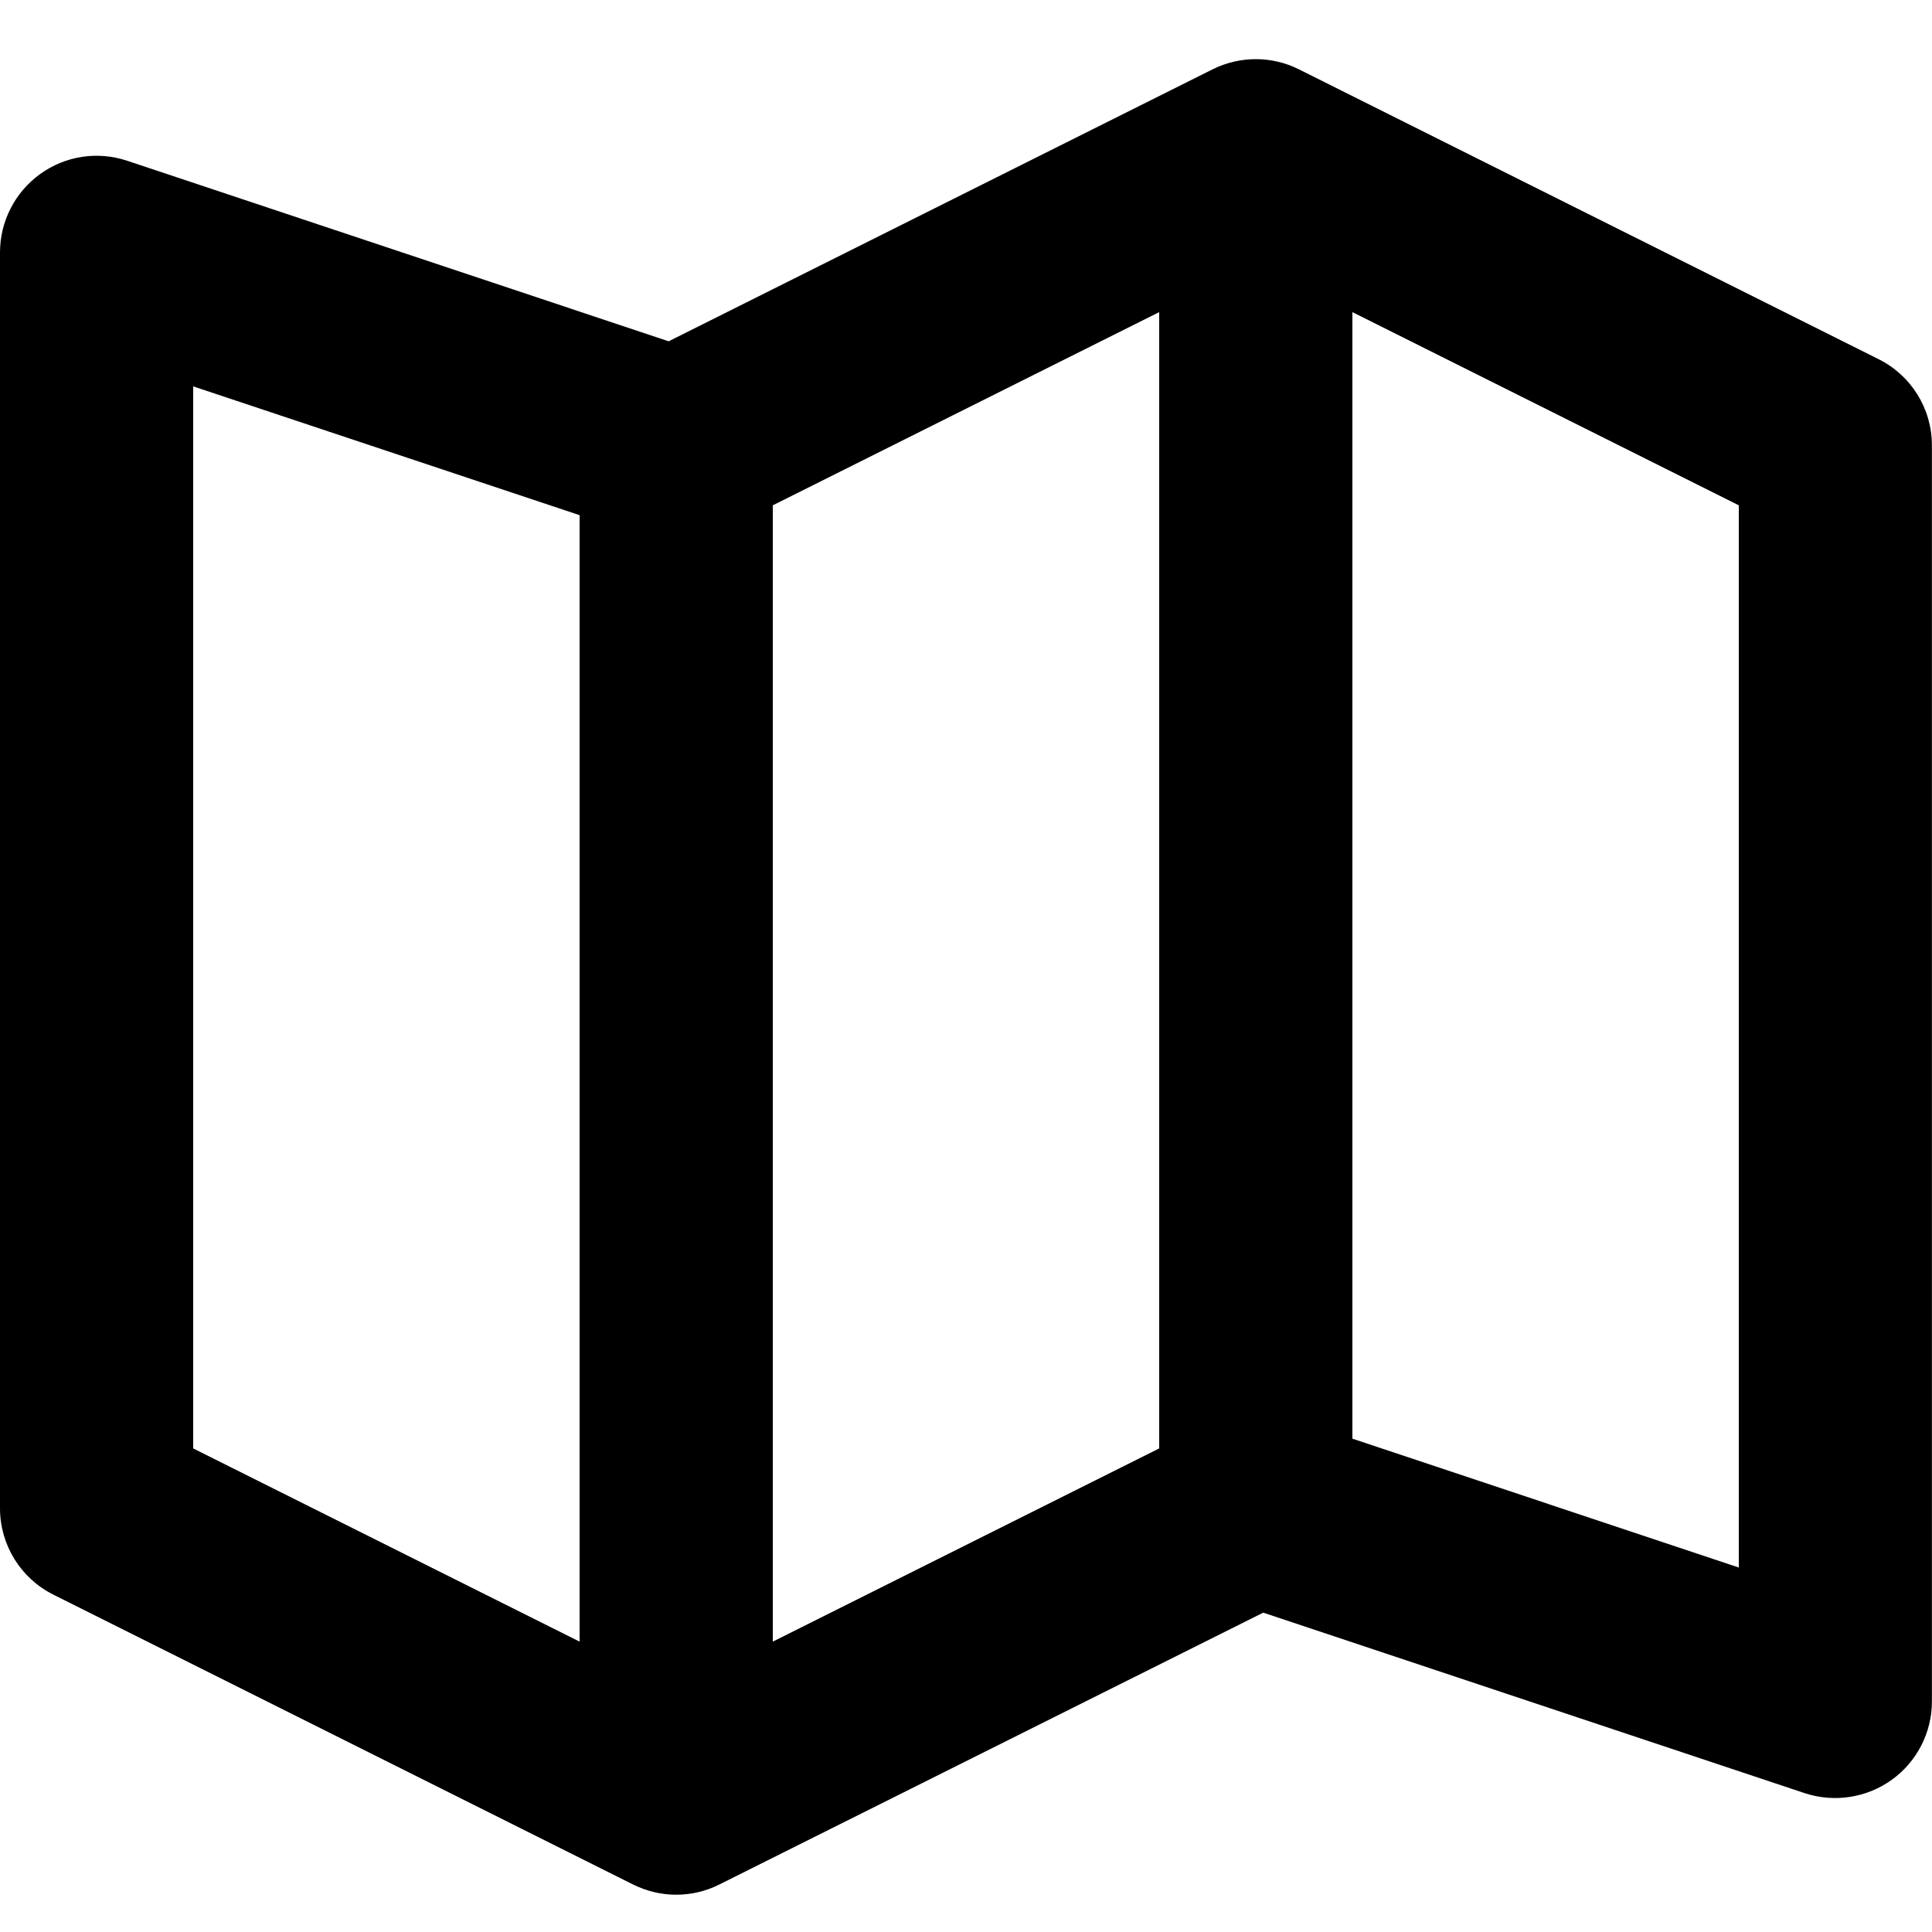
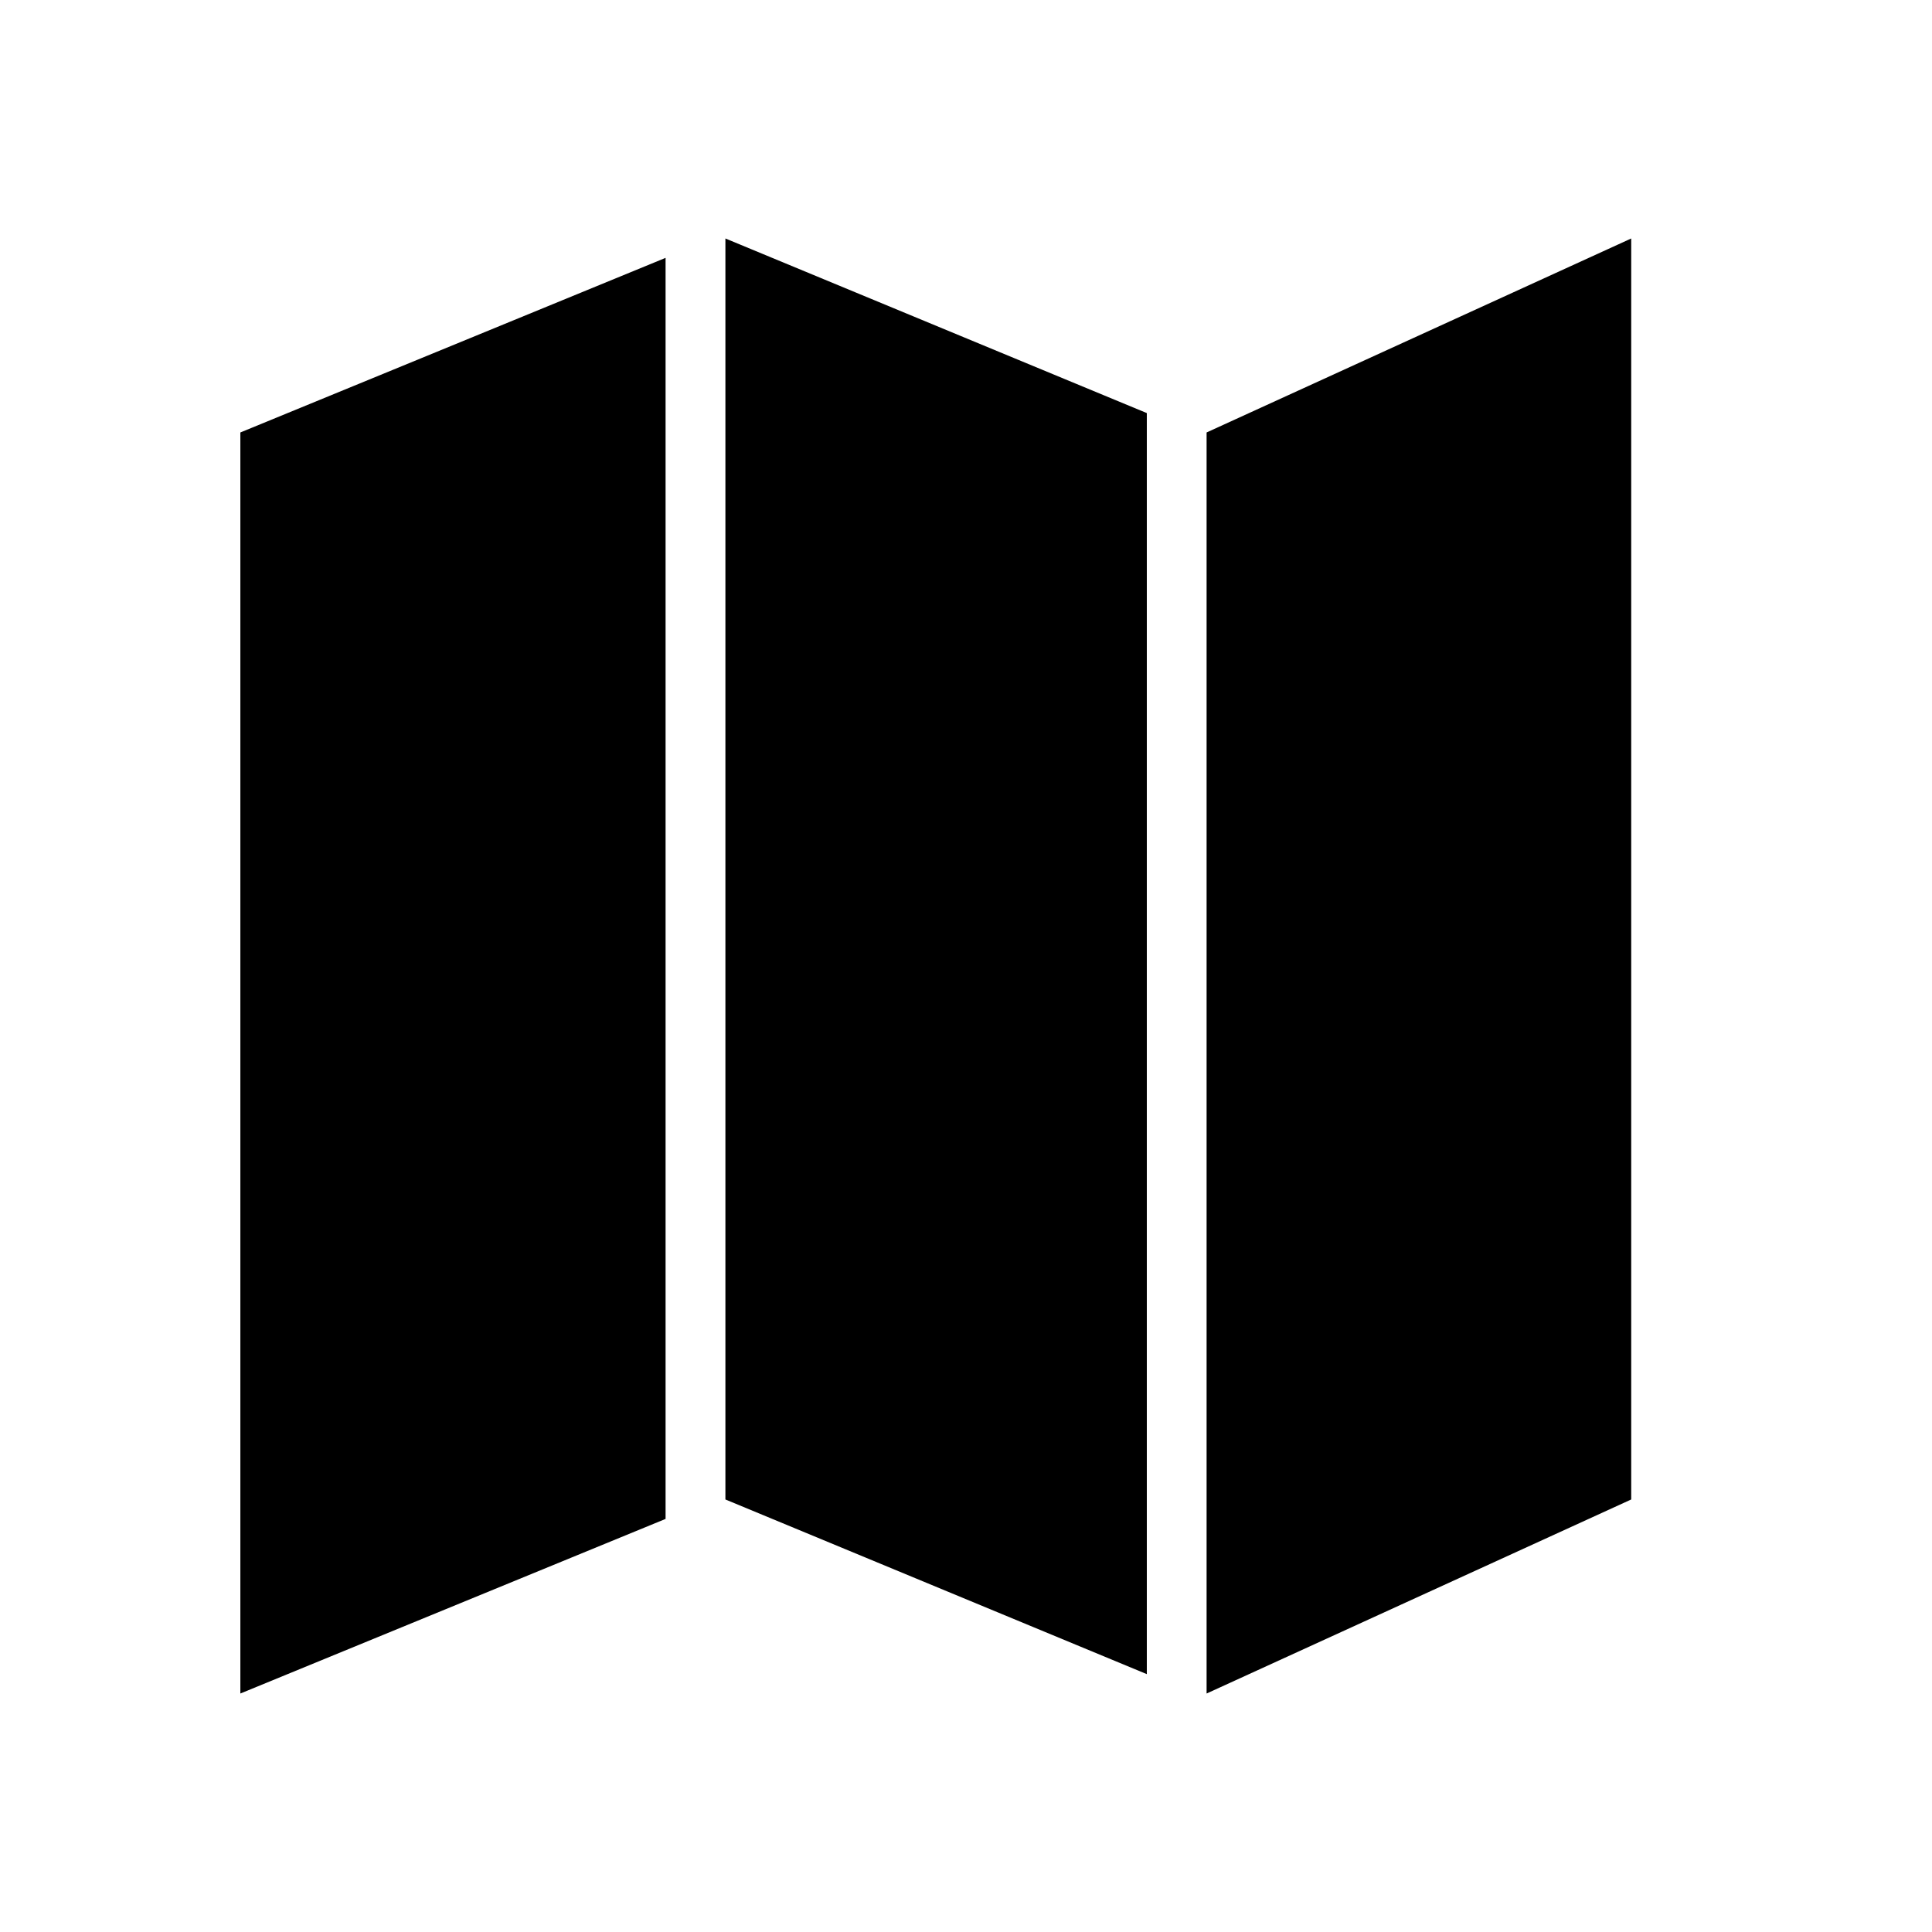
- <svg xmlns="http://www.w3.org/2000/svg" version="1.1" width="20" height="20" viewBox="0 0 20 20">
-   <path d="M19.447 3.718l-6-3c-0.281-0.141-0.613-0.141-0.895 0l-5.63 2.815-5.606-1.869c-0.306-0.102-0.64-0.051-0.901 0.138s-0.415 0.49-0.415 0.811v13.001c0 0.379 0.214 0.725 0.553 0.894l6 3c0.141 0.070 0.294 0.106 0.447 0.106s0.307-0.035 0.447-0.106l5.63-2.814 5.606 1.869c0.305 0.1 0.64 0.049 0.901-0.139s0.415-0.49 0.415-0.81v-13.002c0.001-0.379-0.213-0.725-0.552-0.894zM8 5.231l4-2v11.763l-4 2v-11.763zM2 4l4 1.333v11.661l-4-2v-10.994zM18 16.227l-4-1.334v-11.662l4 2v10.996z" />
+ <svg xmlns="http://www.w3.org/2000/svg" version="1.1" width="32" height="32" viewBox="0 0 32 32">
+   <path d="M19.985 28.050l7.033-3.214v-20.886l-7.033 3.213v20.887zM12.015 24.836l6.98 2.893v-20.887l-6.98-2.892v20.886zM3.981 7.163v20.887l7.043-2.892v-20.887l-7.043 2.892z" />
</svg>
